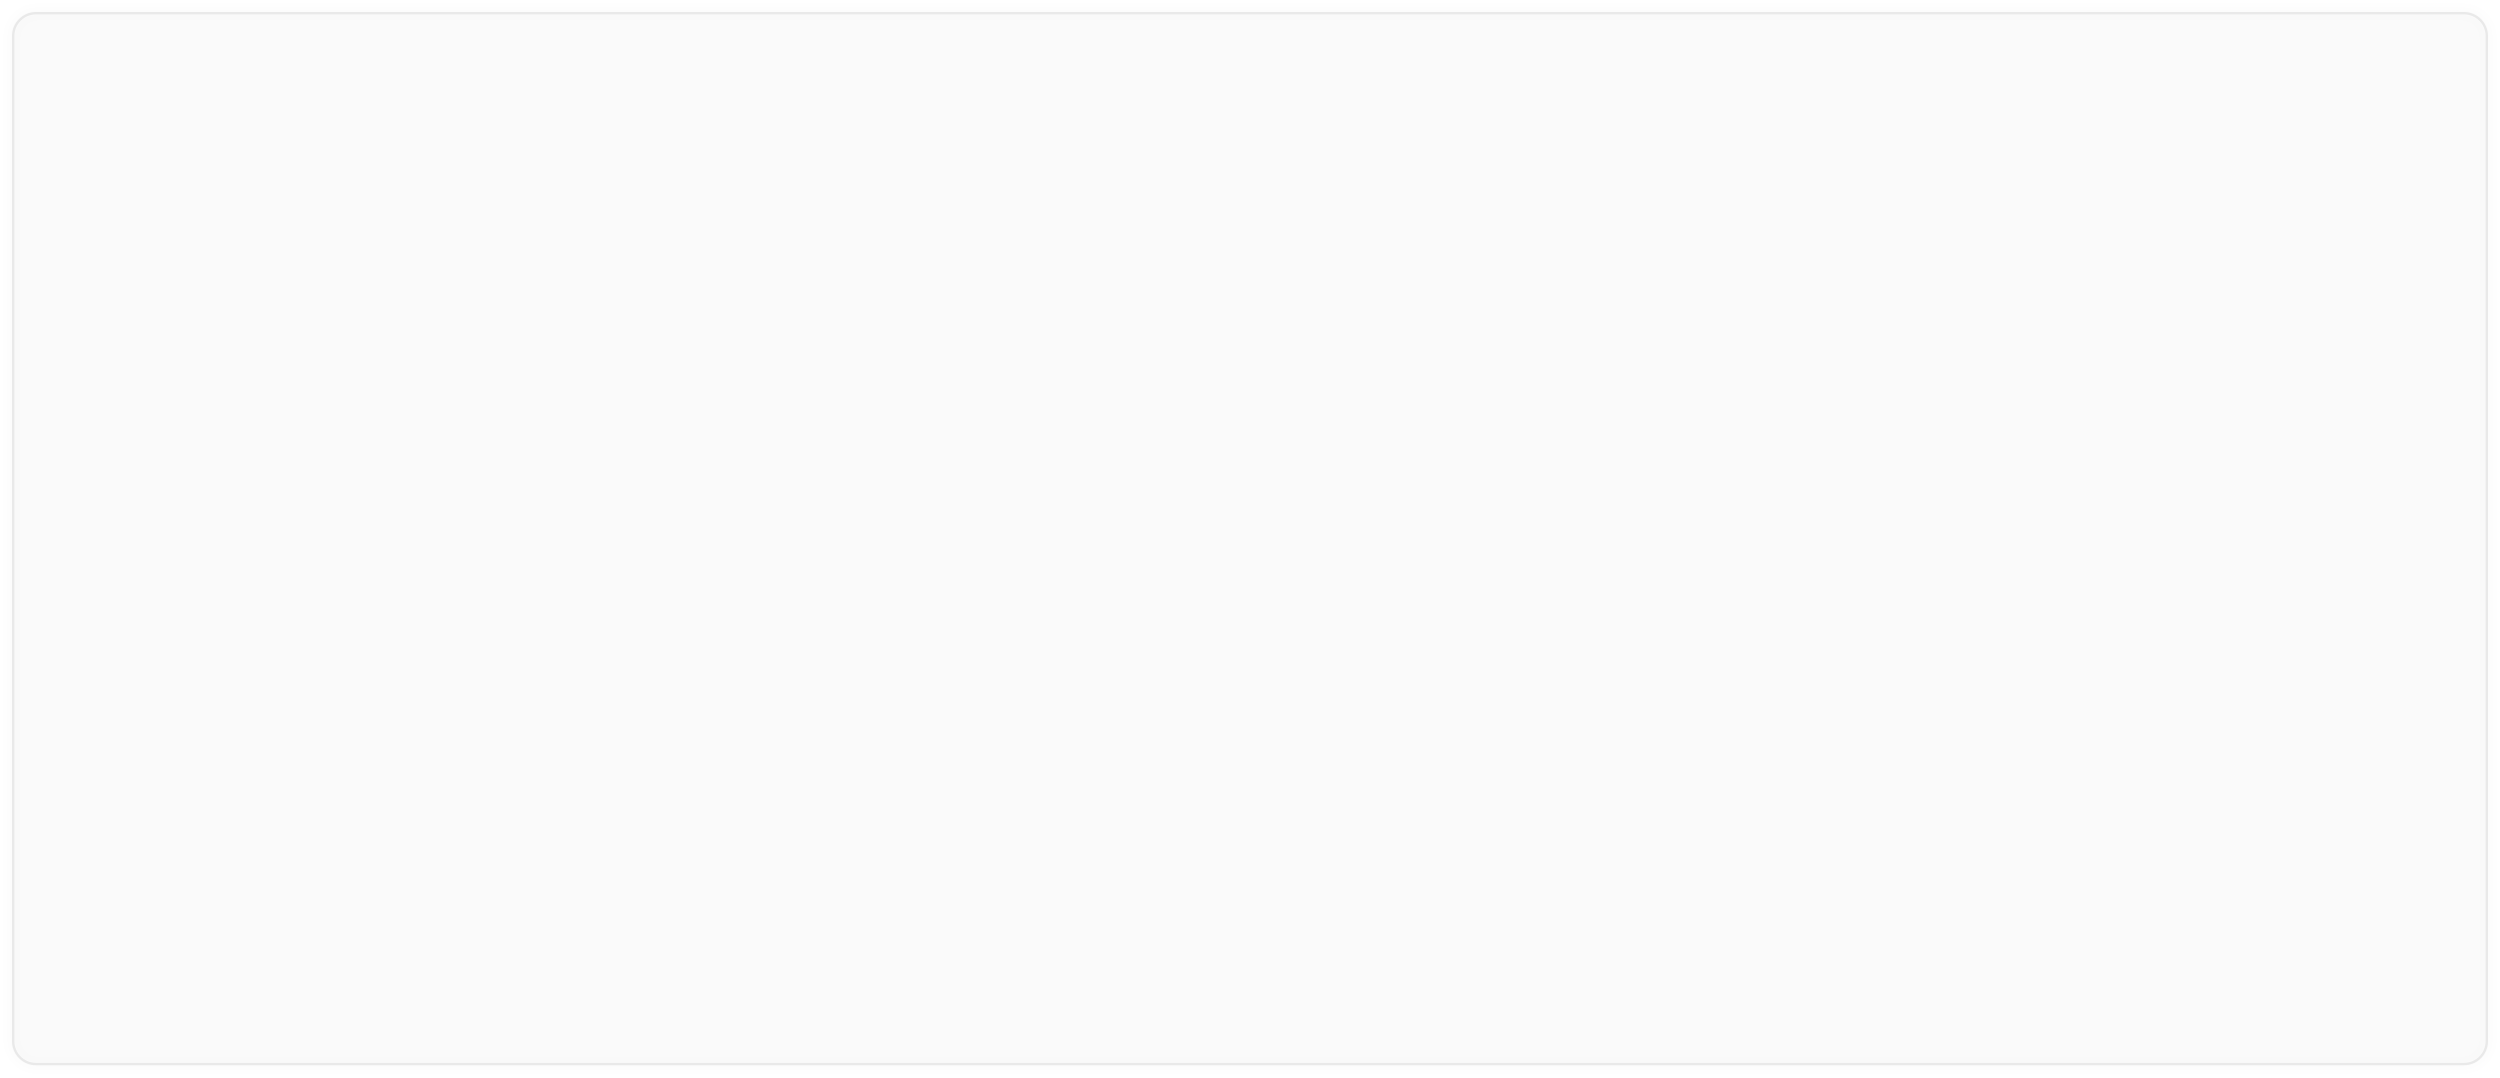
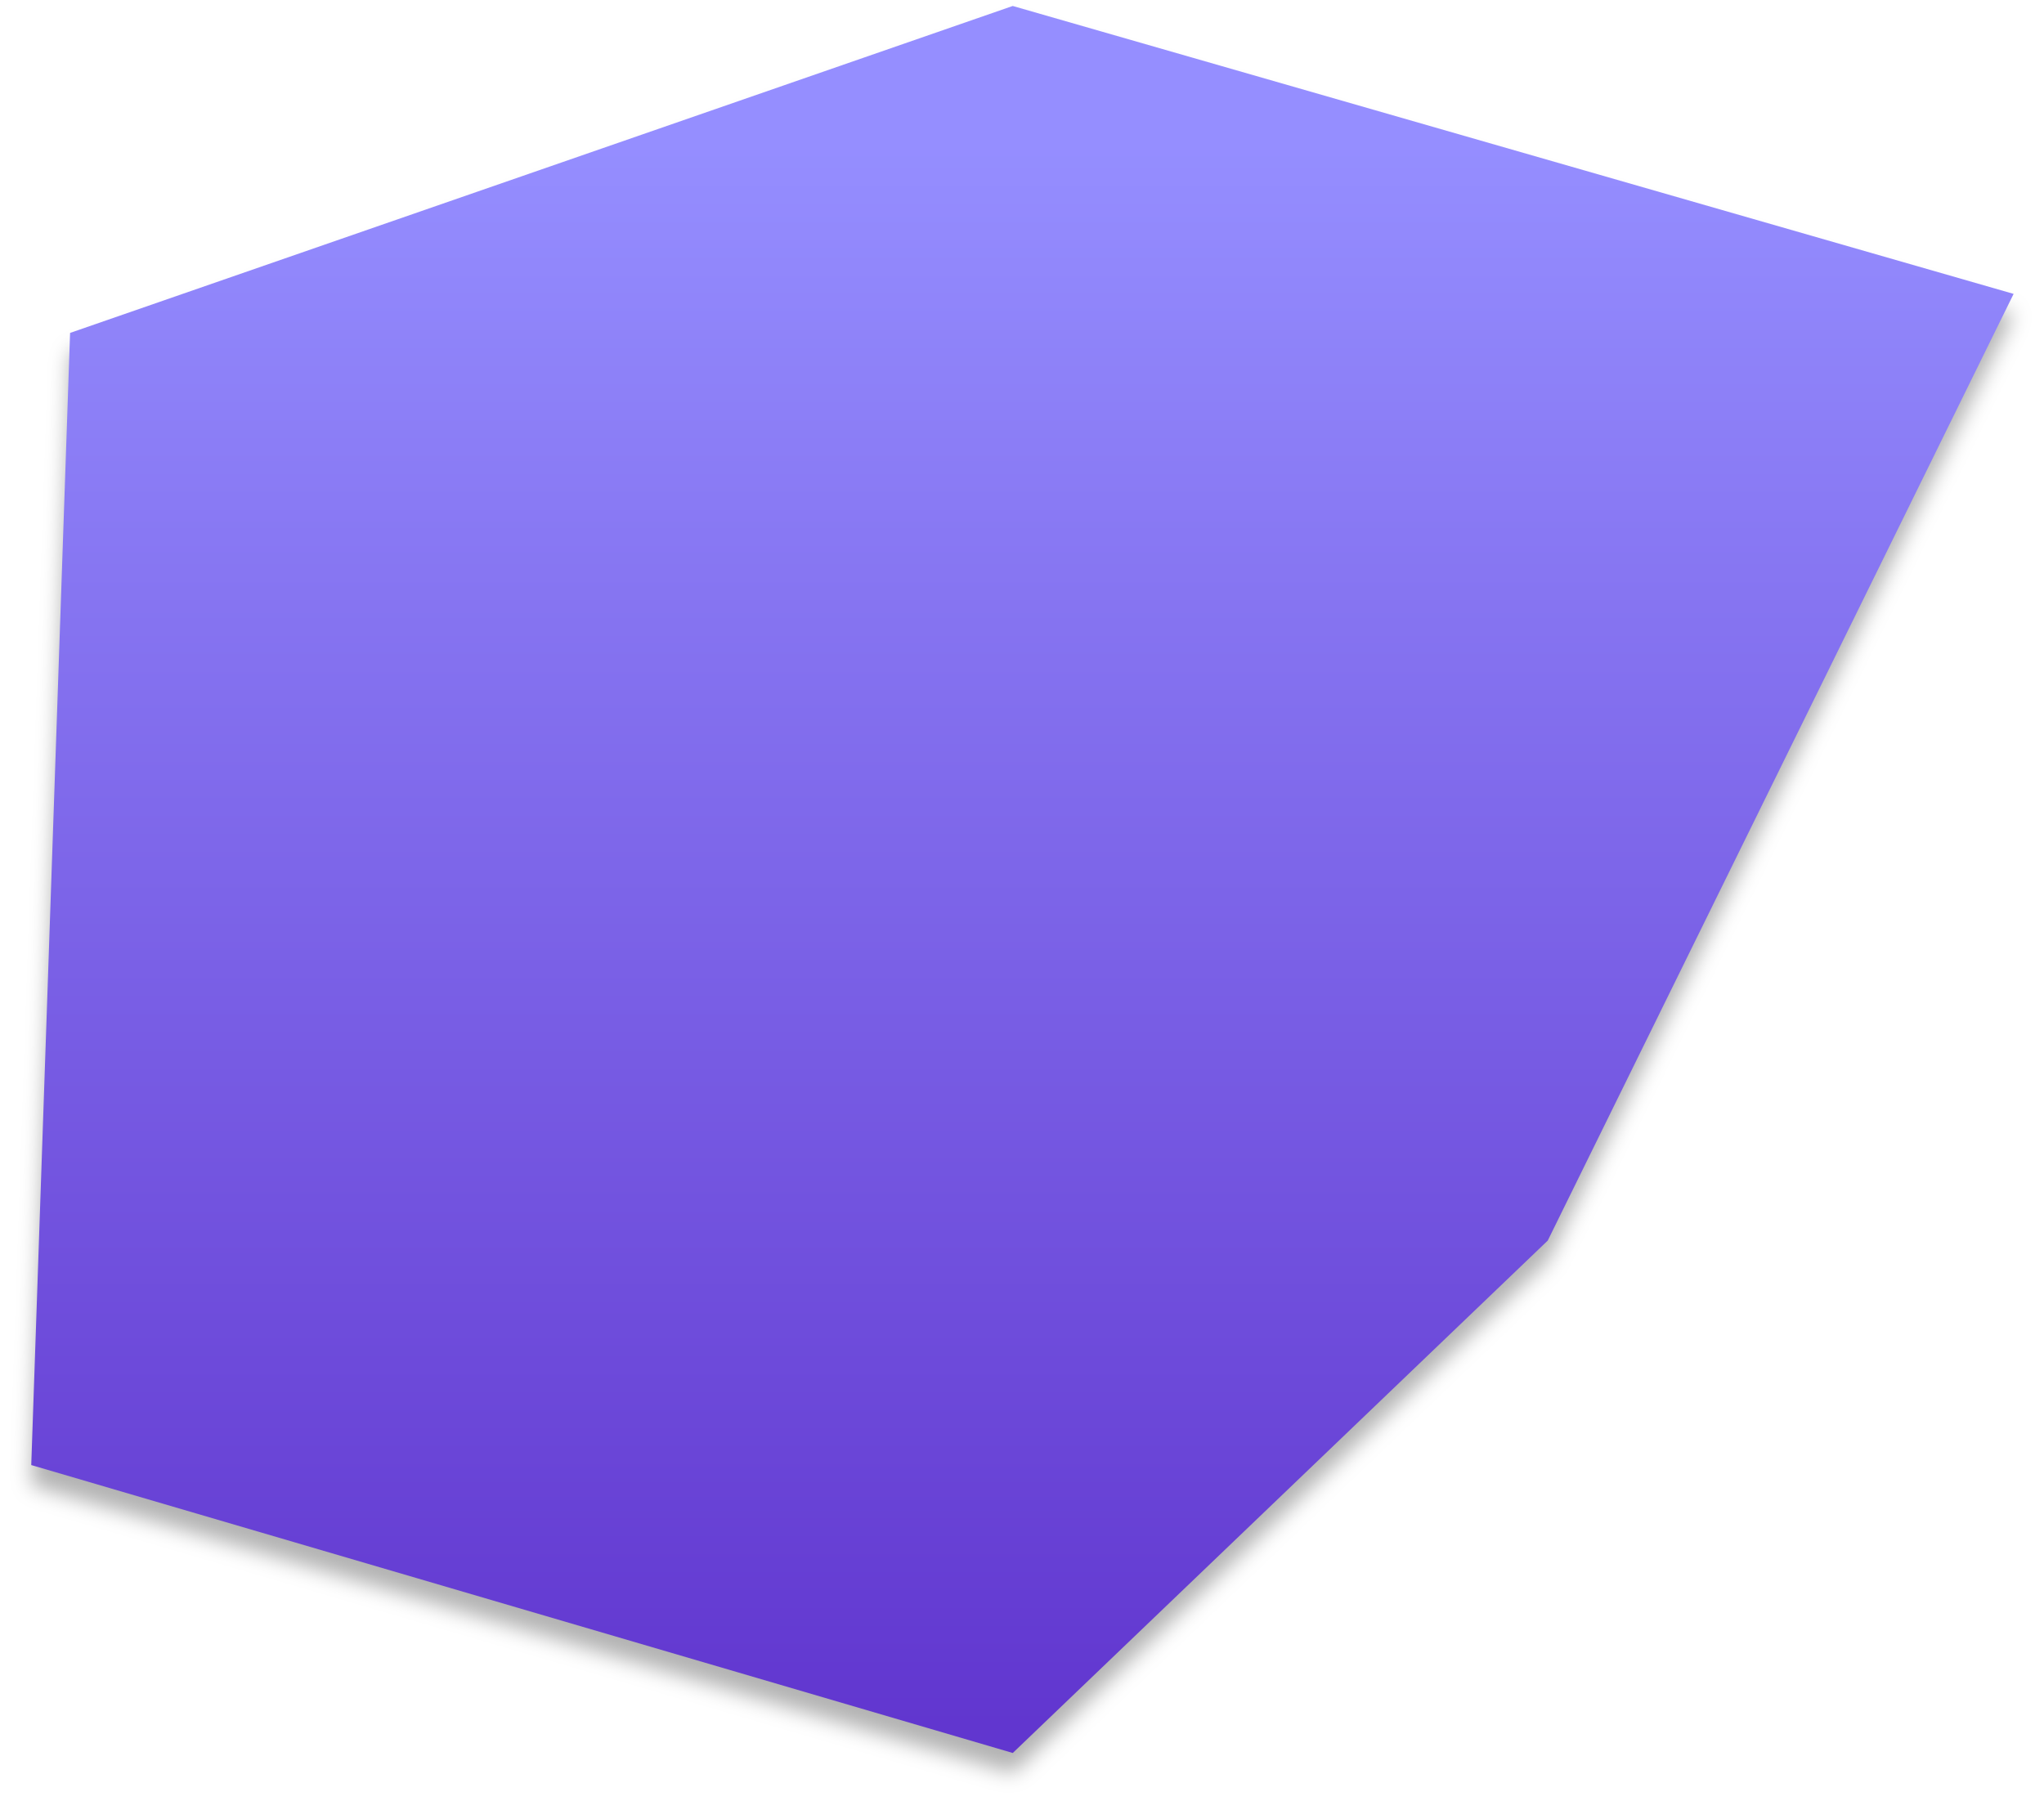
- <svg xmlns="http://www.w3.org/2000/svg" xmlns:xlink="http://www.w3.org/1999/xlink" version="1.1" width="1042px" height="449px">
+ <svg xmlns="http://www.w3.org/2000/svg" xmlns:xlink="http://www.w3.org/1999/xlink" version="1.1" width="202px" height="178px">
  <defs>
-     <filter x="519px" y="949px" width="1042px" height="449px" filterUnits="userSpaceOnUse" id="filter561">
-       <feOffset dx="0" dy="0" in="SourceAlpha" result="shadowOffsetInner" />
-       <feGaussianBlur stdDeviation="2.5" in="shadowOffsetInner" result="shadowGaussian" />
+     <linearGradient gradientUnits="userSpaceOnUse" x1="99" y1="0" x2="99" y2="174" id="LinearGradient335">
+       <stop id="Stop336" stop-color="#958eff" offset="0" />
+       <stop id="Stop337" stop-color="#958eff" offset="0.08" />
+       <stop id="Stop338" stop-color="#6136cf" offset="0.98" />
+       <stop id="Stop339" stop-color="#6136cf" offset="1" />
+     </linearGradient>
+     <filter x="1149px" y="614px" width="202px" height="178px" filterUnits="userSpaceOnUse" id="filter340">
+       <feOffset dx="0" dy="2" in="SourceAlpha" result="shadowOffsetInner" />
+       <feGaussianBlur stdDeviation="1" in="shadowOffsetInner" result="shadowGaussian" />
      <feComposite in2="shadowGaussian" operator="atop" in="SourceAlpha" result="shadowComposite" />
-       <feColorMatrix type="matrix" values="0 0 0 0 0  0 0 0 0 0  0 0 0 0 0  0 0 0 0.047 0  " in="shadowComposite" />
+       <feColorMatrix type="matrix" values="0 0 0 0 0  0 0 0 0 0  0 0 0 0 0  0 0 0 0.298 0  " in="shadowComposite" />
    </filter>
-     <g id="widget562">
-       <path d="M 524.5 964  A 9.5 9.5 0 0 1 534 954.5 L 1546 954.5  A 9.5 9.5 0 0 1 1555.5 964 L 1555.5 1383  A 9.5 9.5 0 0 1 1546 1392.5 L 534 1392.5  A 9.5 9.5 0 0 1 524.5 1383 L 524.5 964  Z " fill-rule="nonzero" fill="#f2f2f2" stroke="none" fill-opacity="0.247" />
-       <path d="M 524.5 964  A 9.5 9.5 0 0 1 534 954.5 L 1546 954.5  A 9.5 9.5 0 0 1 1555.5 964 L 1555.5 1383  A 9.5 9.5 0 0 1 1546 1392.5 L 534 1392.5  A 9.5 9.5 0 0 1 524.5 1383 L 524.5 964  Z " stroke-width="1" stroke="#e9e9e9" fill="none" />
+     <g id="widget341">
+       <path d="M 4.926 32.904  L 98.084 0.59  L 196.997 29.046  L 150.956 122.614  L 98.088 173.256  L 1.089 144.8  L 4.926 32.904  Z " fill-rule="nonzero" fill="url(#LinearGradient335)" stroke="none" transform="matrix(1 0 0 1 1151 614 )" />
    </g>
  </defs>
-   <g transform="matrix(1 0 0 1 -519 -949 )">
-     <use xlink:href="#widget562" filter="url(#filter561)" />
-     <use xlink:href="#widget562" />
+   <g transform="matrix(1 0 0 1 -1149 -614 )">
+     <use xlink:href="#widget341" filter="url(#filter340)" />
+     <use xlink:href="#widget341" />
  </g>
</svg>
